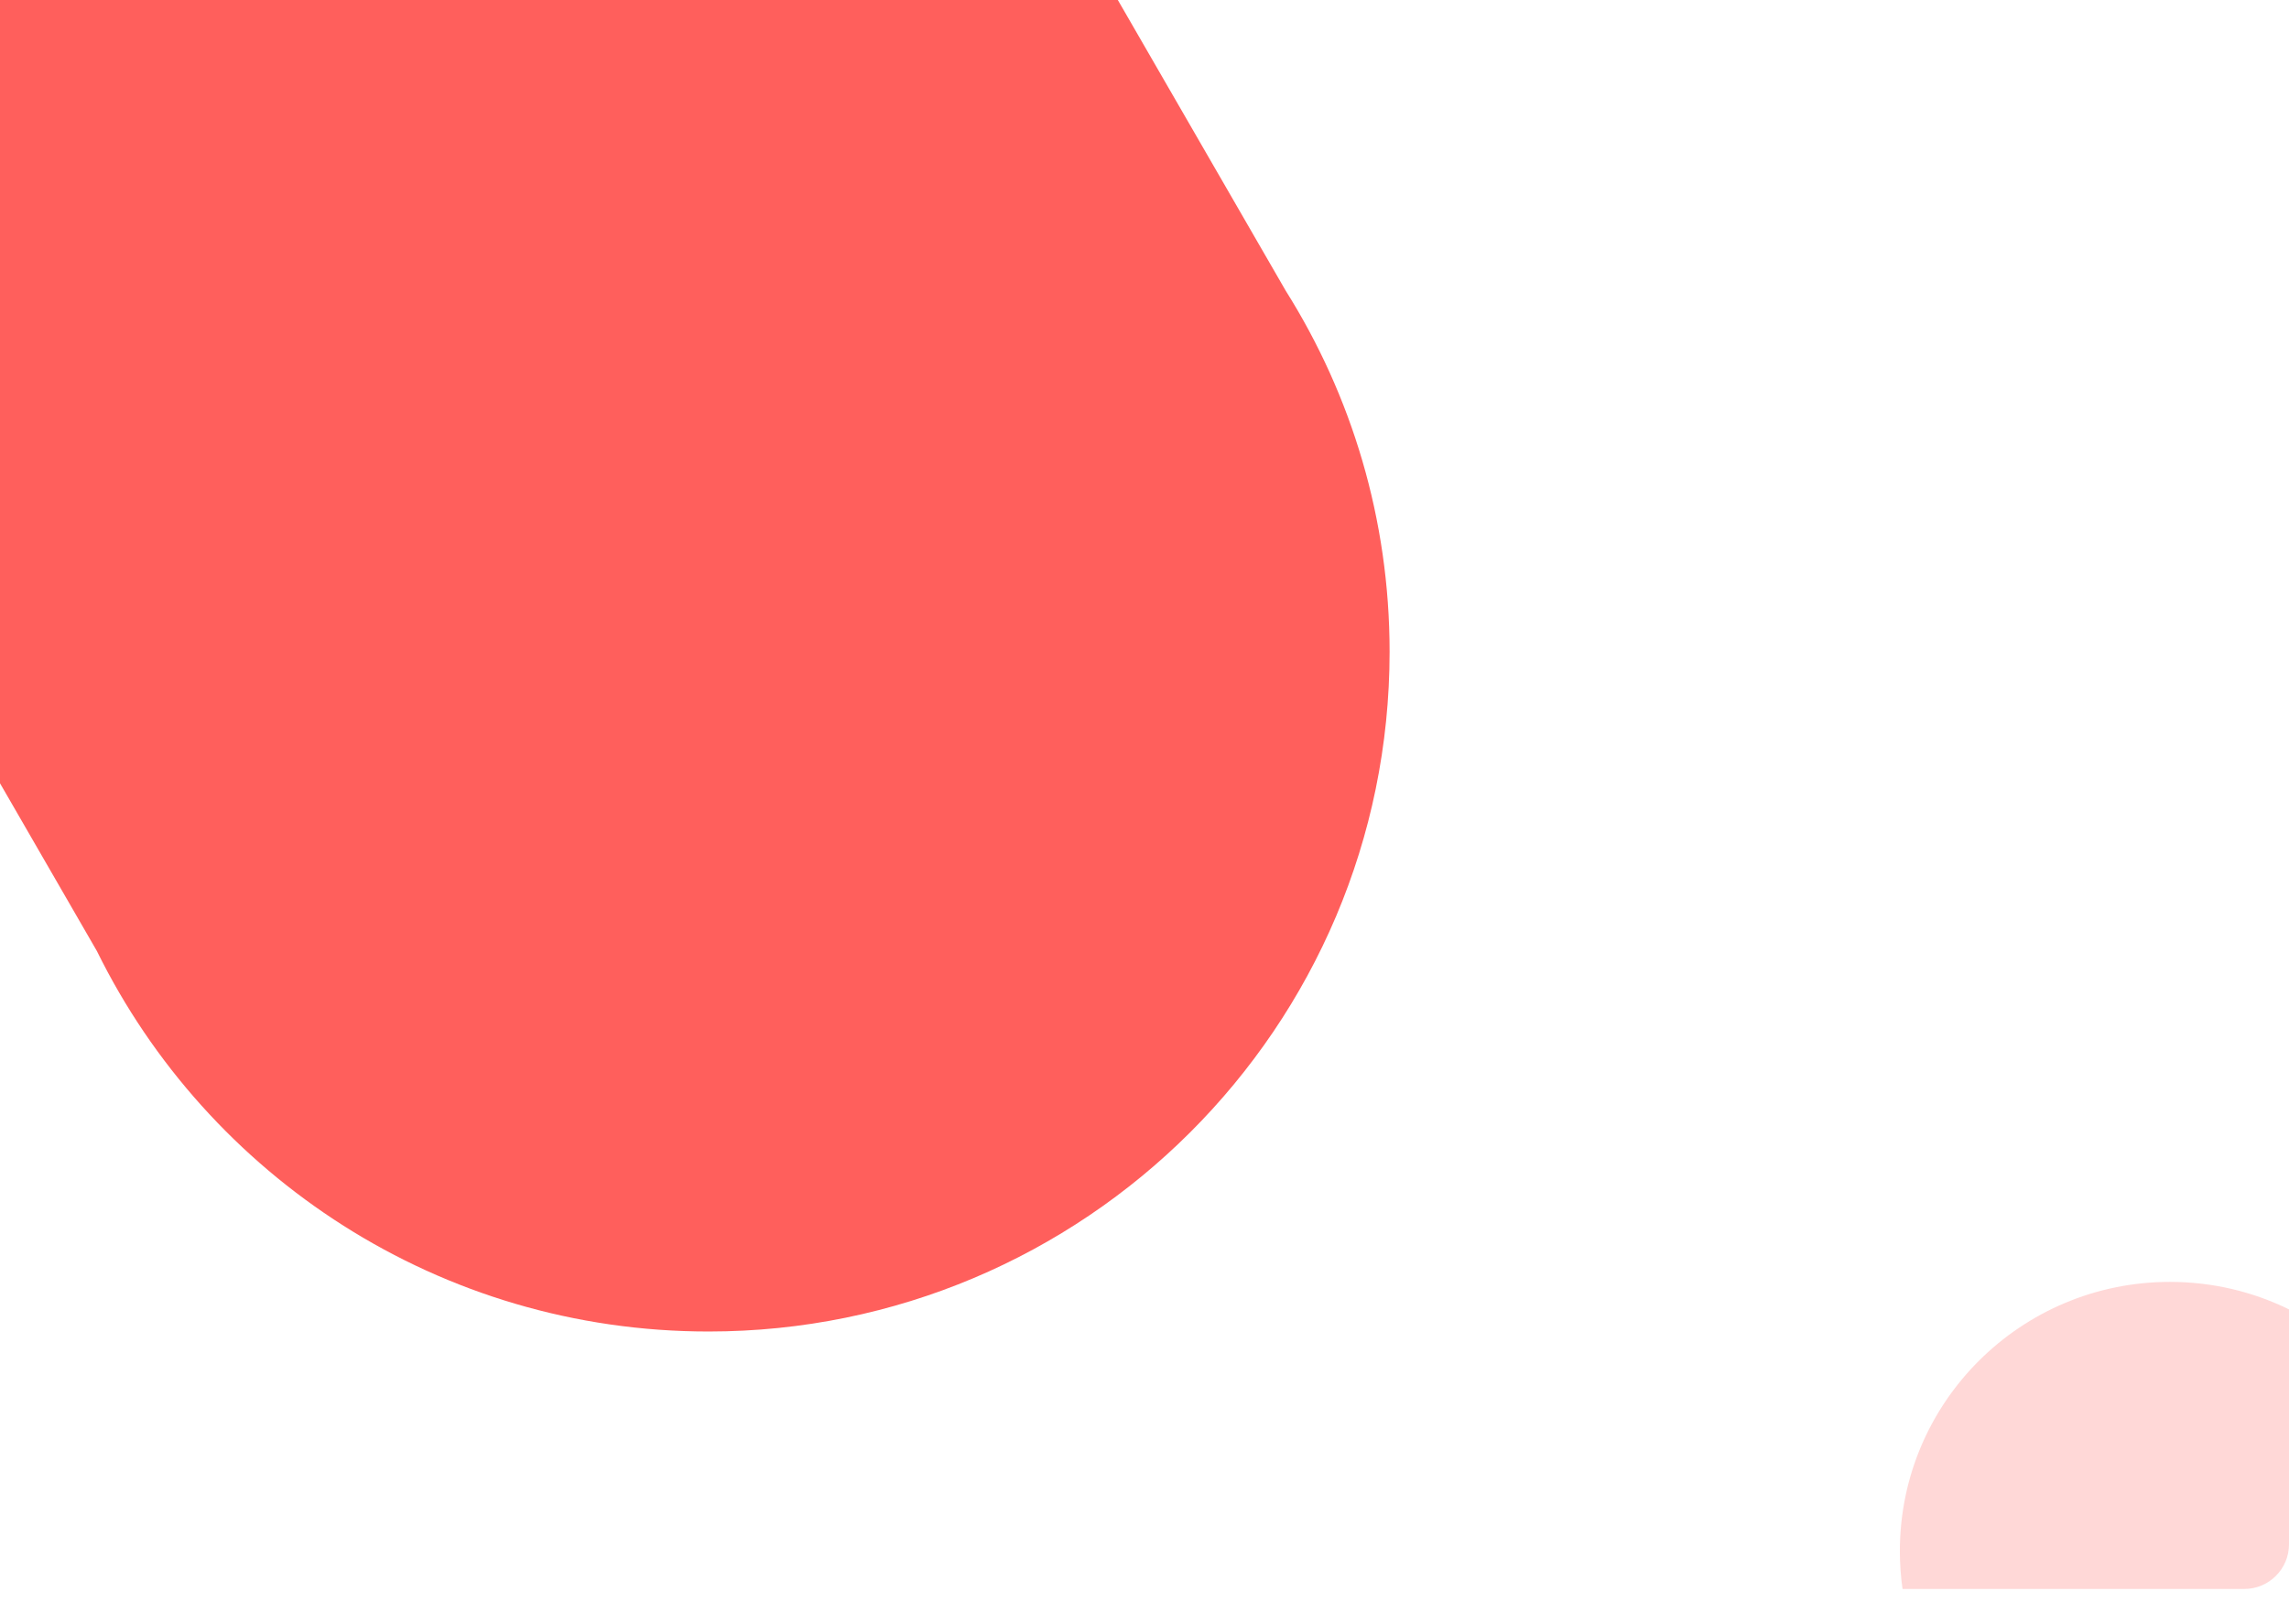
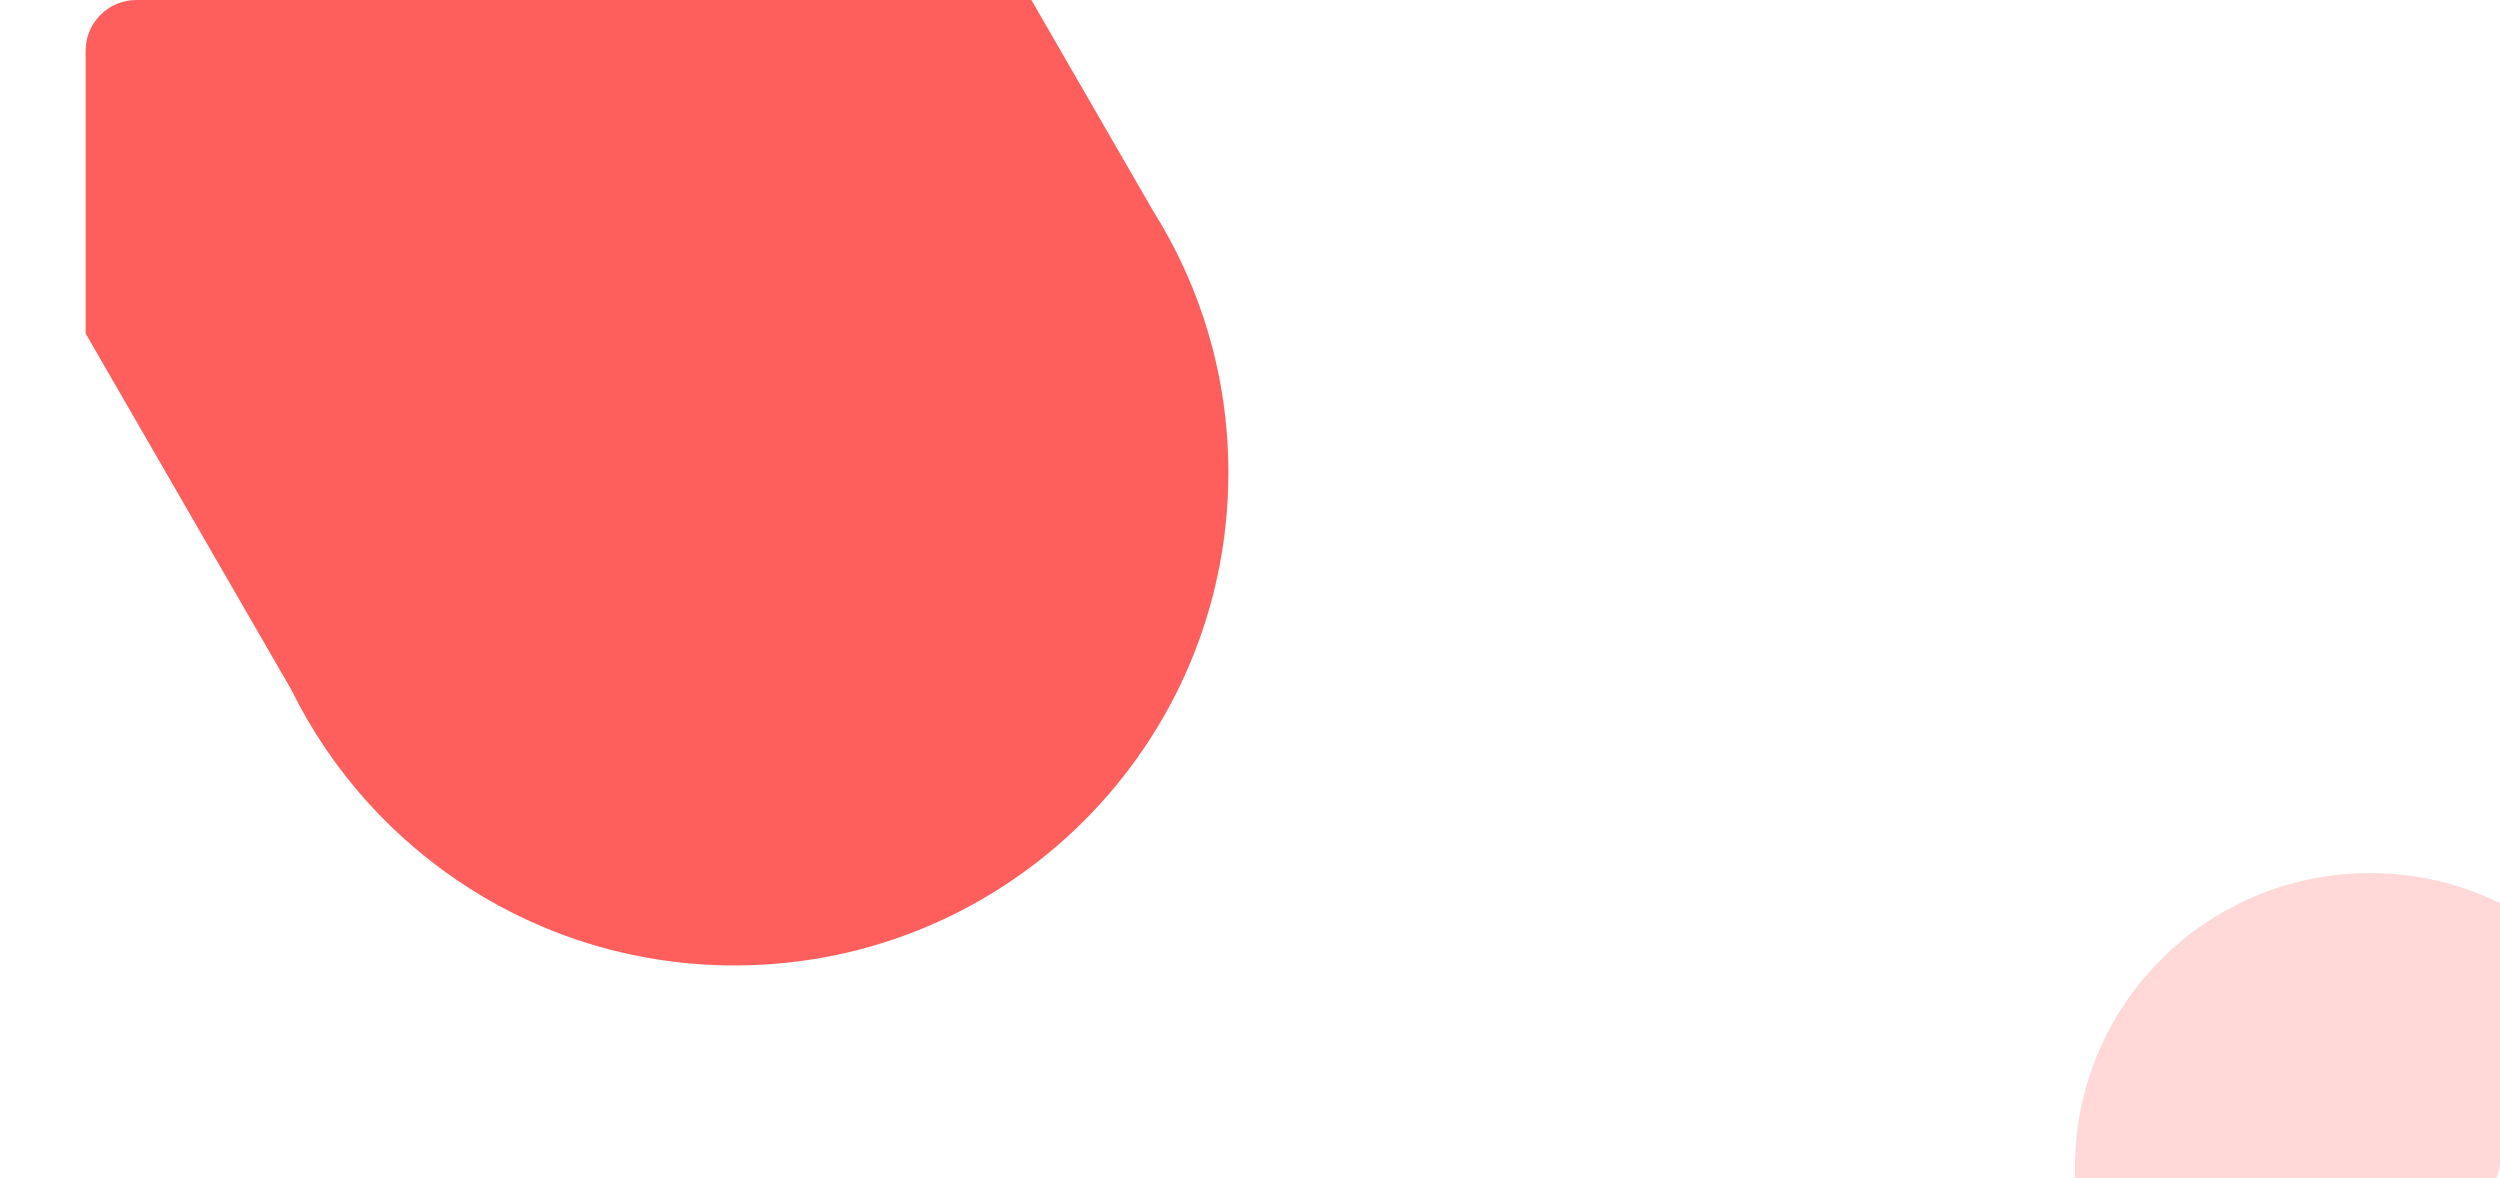
<svg xmlns="http://www.w3.org/2000/svg" width="100%" height="100%">
  <svg width="'100%" height="82%" x="-23.71%" viewBox="0 0 675 570" fill="none">
    <path d="M121.408 407.146L0 196.86V30C0 13.432 13.432 0 30 0H558.38L630.21 124.413C658.393 169.202 674.696 222.204 674.696 279C674.696 439.715 544.187 570.001 383.196 570.001C268.27 570.001 168.878 503.608 121.408 407.146Z" fill="#FF5F5C" />
  </svg>
  <svg width="17%" height="36.8%" x="83%" y="70%" viewBox="0 0 261 206" fill="none">
    <path opacity="0.246" d="M1.784 206C0.608 197.689 -0.001 189.194 -0.001 180.56C-0.001 80.84 81.102 -0 181.146 -0C209.807 -0 236.91 6.633 261 18.445V176C261 192.568 247.569 206 231 206H1.784Z" fill="#FF5F5C" />
  </svg>
-   <svg width="80%" height="65%" x="60" y="50" viewBox="0 0 107 458" fill="none" transform="rotate(-4.5)">
+   <svg width="80%" height="65%" x="75" y="35" viewBox="0 0 107 458" fill="none">
    <path d="M25.123 1.604C25.123 1.604 109.621 91.965 104.642 239.323C99.664 386.682 1.587 456.397 1.587 456.397" stroke="black" stroke-width="3" />
  </svg>
</svg>
